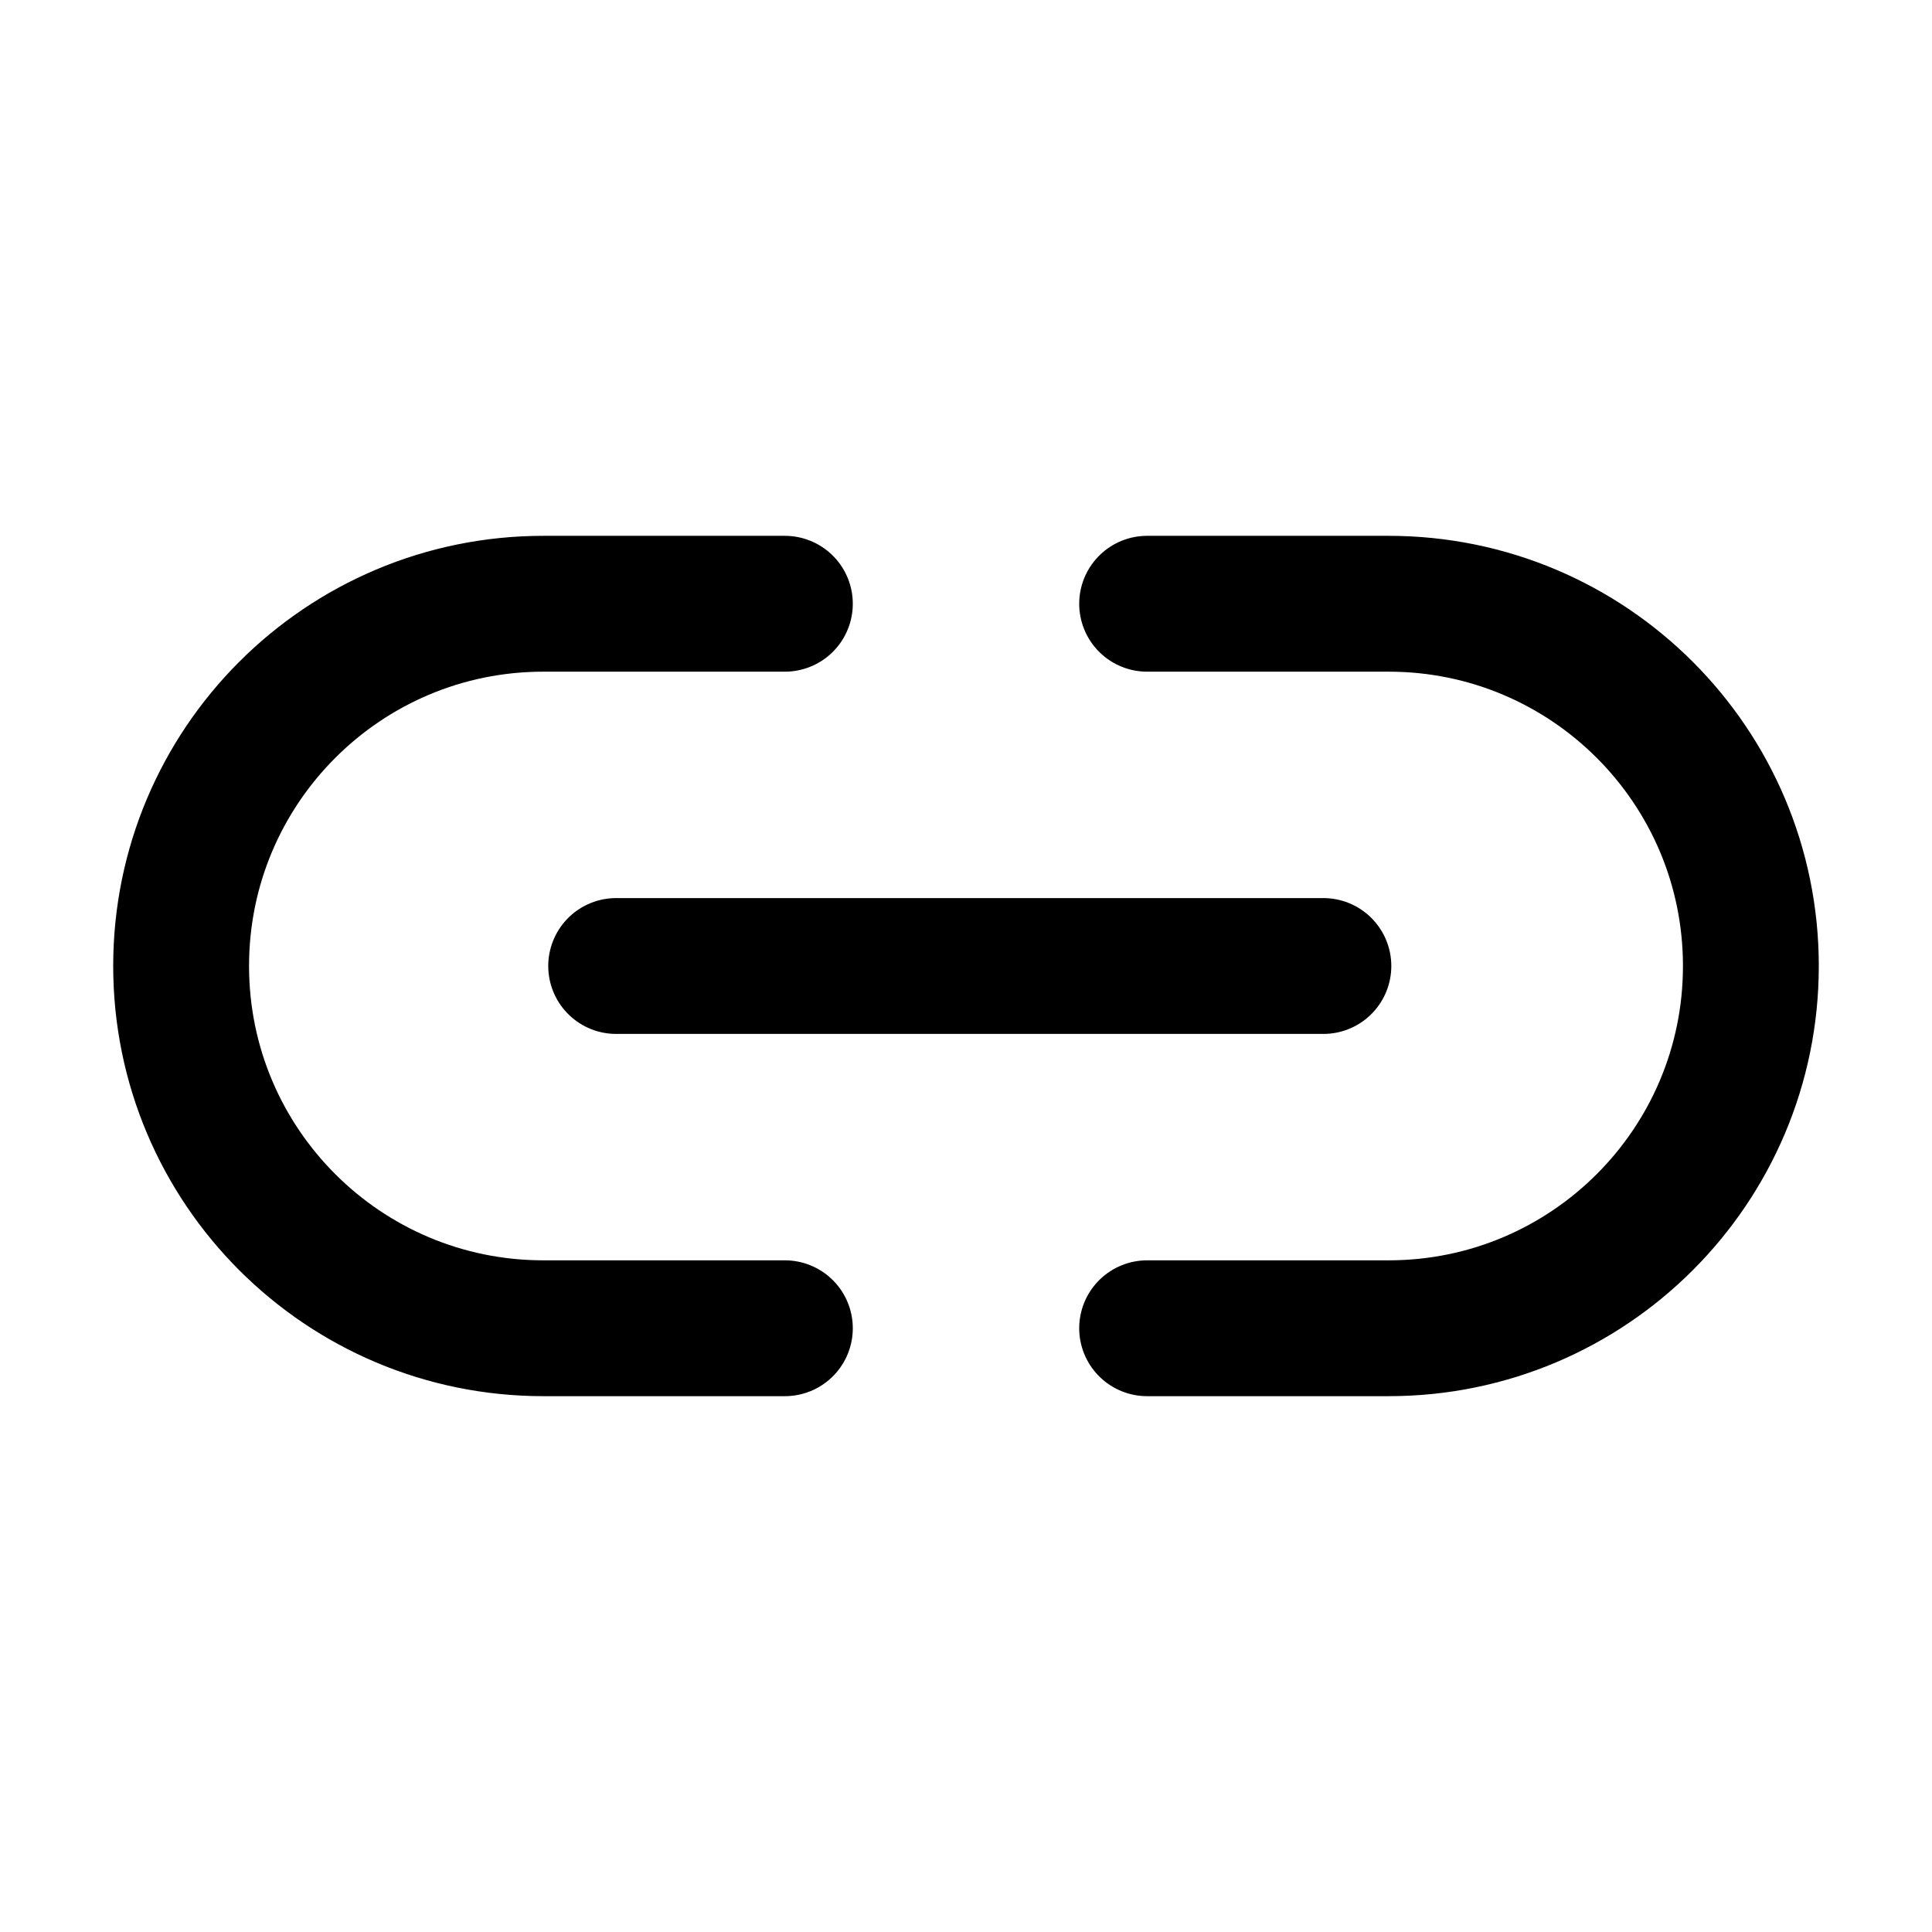
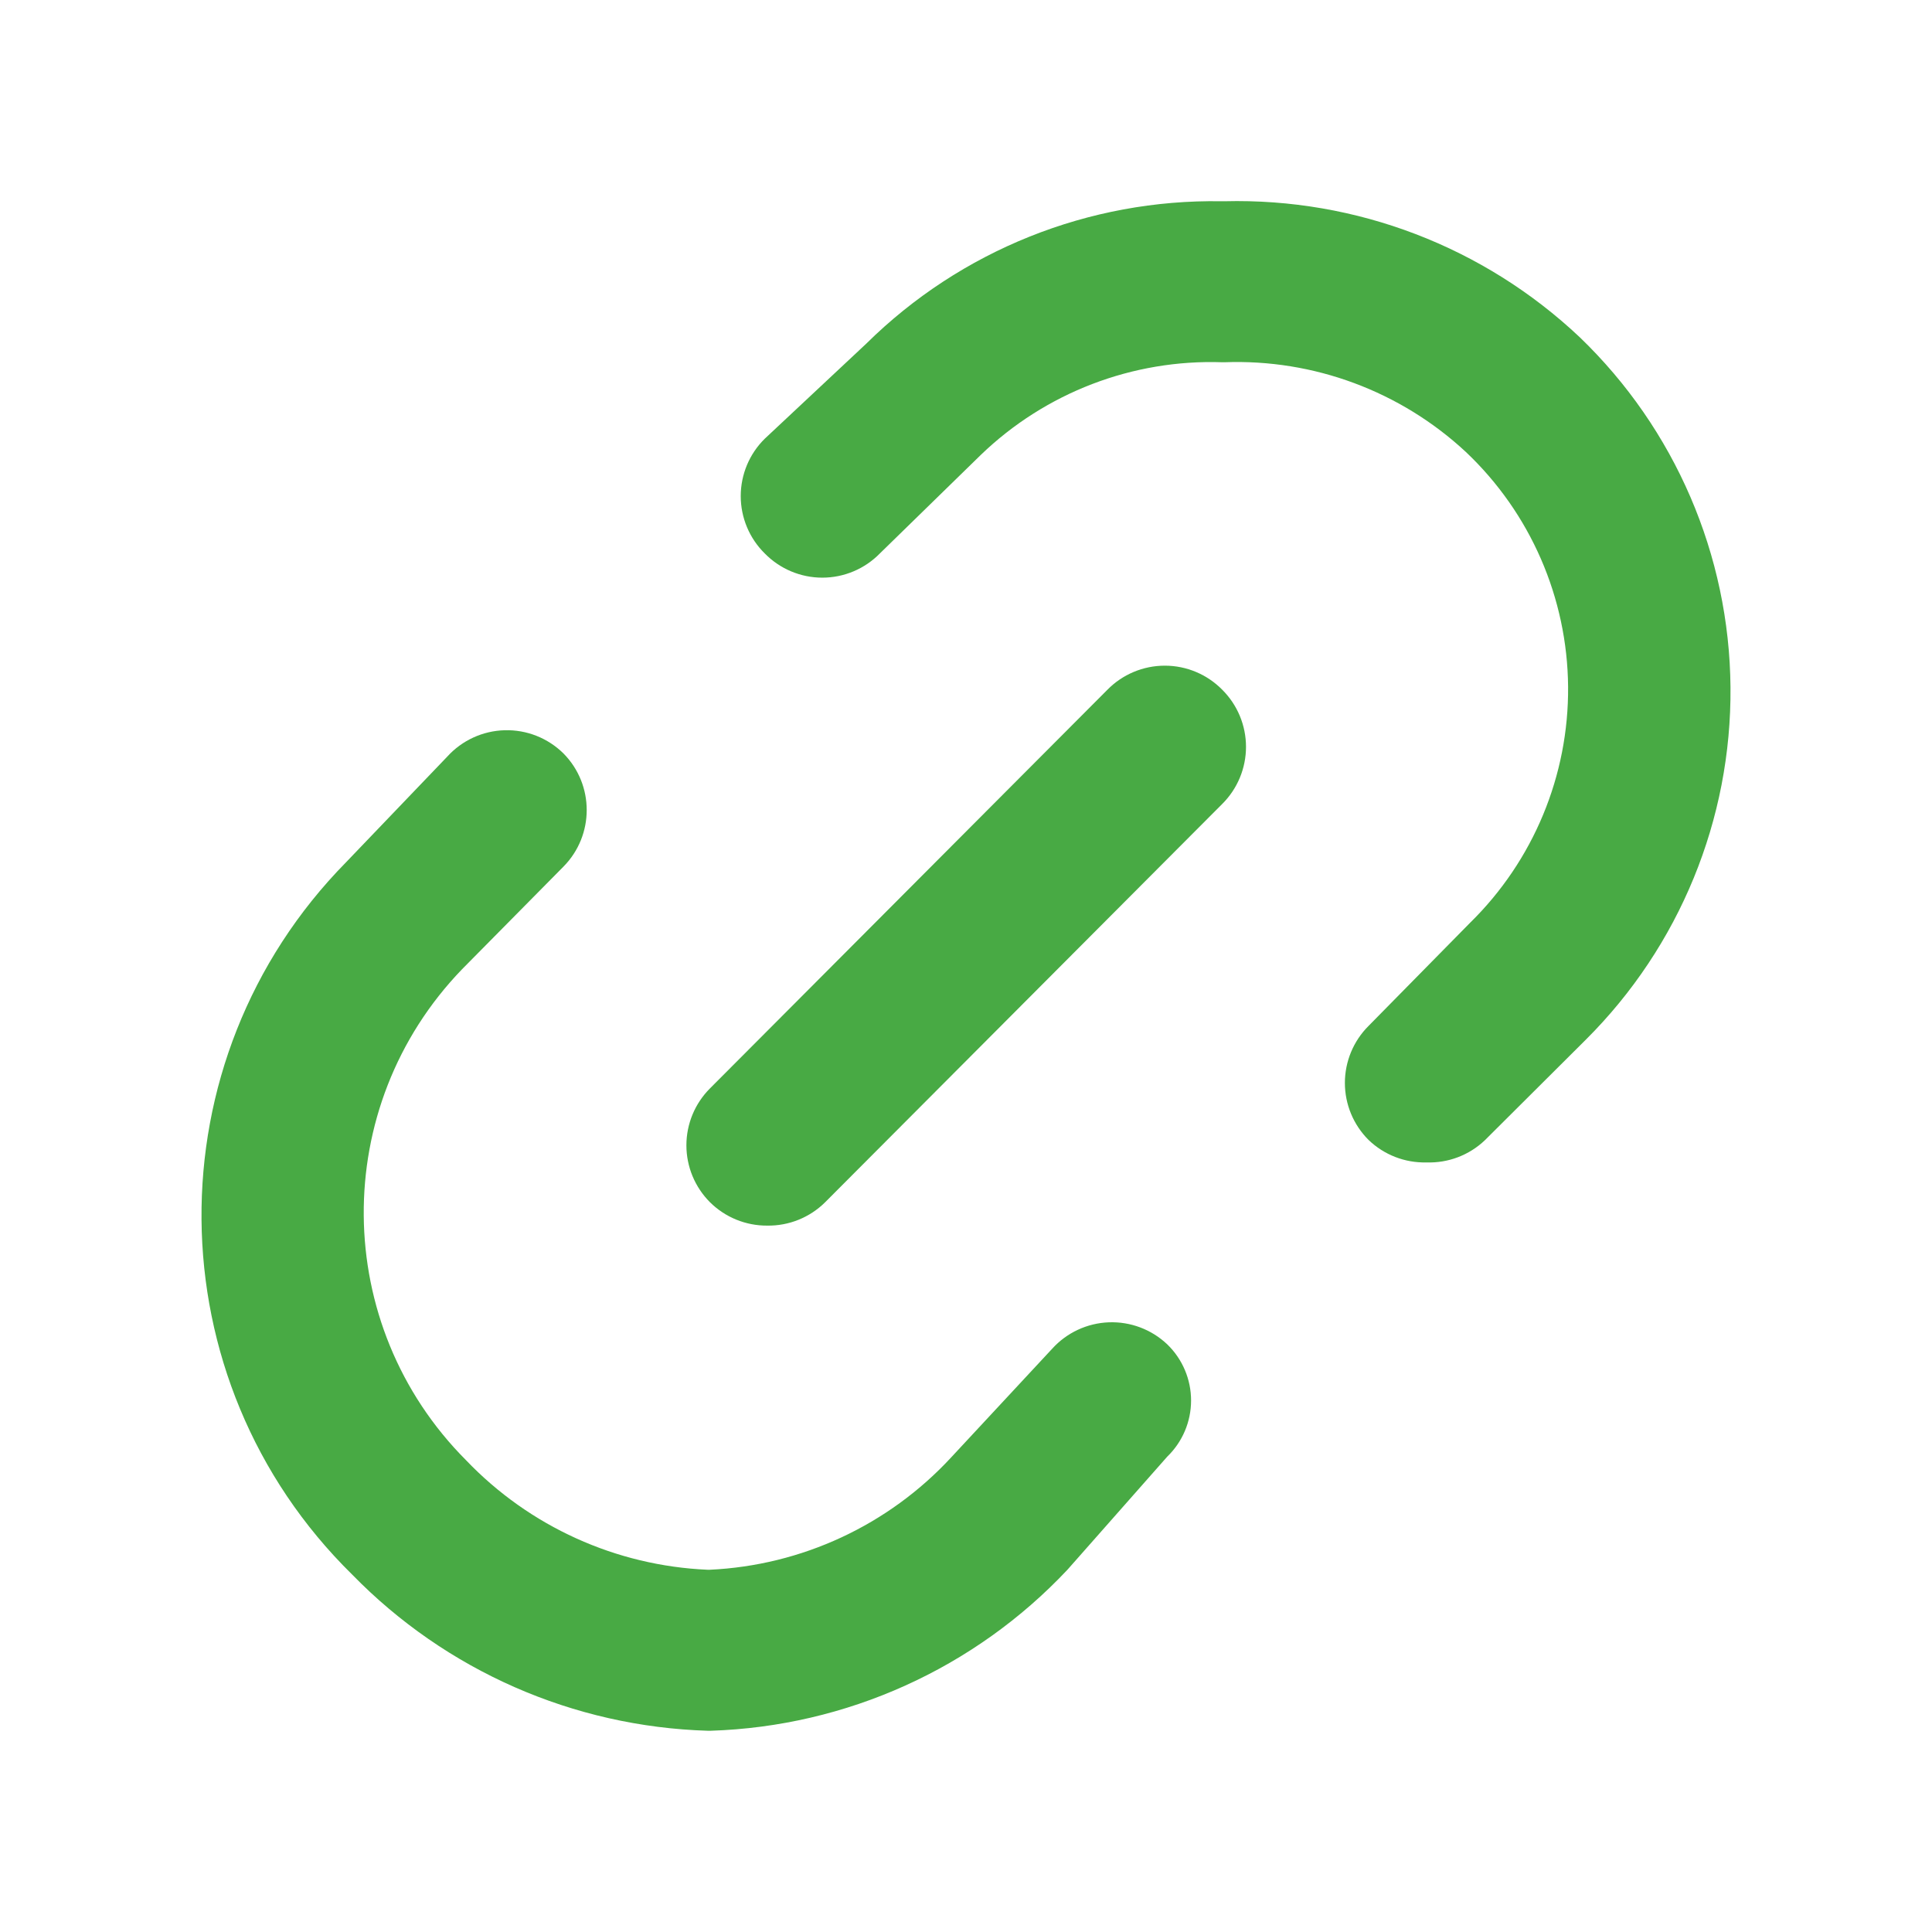
- <svg xmlns="http://www.w3.org/2000/svg" class="ionicon" viewBox="0 0 512 512">
-   <path d="M208 352h-64a96 96 0 010-192h64M304 160h64a96 96 0 010 192h-64M163.29 256h187.42" fill="none" stroke="currentColor" stroke-linecap="round" stroke-linejoin="round" stroke-width="36" />
+ <svg xmlns="http://www.w3.org/2000/svg" width="800px" height="800px" viewBox="0 0 48 48" version="1.1" id="svg10">
+   <defs id="defs14" />
+   <path d="M17.58,43a12.88,12.88,0,0,1-8.83-3.88A12.51,12.51,0,0,1,8.6,21.42l2.51-2.62A2,2,0,0,1,14,18.72a2,2,0,0,1,0,2.81l-2.52,2.55a8.71,8.71,0,0,0,.1,12.2,8.83,8.83,0,0,0,6,2.72h0.05a8.72,8.72,0,0,0,6-2.79l2.51-2.7A2,2,0,0,1,29,33.4a1.94,1.94,0,0,1,0,2.79L26.52,39a12.72,12.72,0,0,1-8.86,4H17.58Z" fill="#48aa44" id="path4" />
+   <path d="M35.44,28.88A2,2,0,0,1,34,28.32a2,2,0,0,1,0-2.83l2.52-2.56a8.12,8.12,0,0,0-.1-11.7,8.35,8.35,0,0,0-6-2.23H30.37a8.24,8.24,0,0,0-6,2.3l-2.51,2.45a2,2,0,0,1-2.86,0,2,2,0,0,1,0-2.85l2.52-2.36A12.27,12.27,0,0,1,30.35,5h0.07a12.4,12.4,0,0,1,8.83,3.38,12.21,12.21,0,0,1,.15,17.45l-2.51,2.5A2,2,0,0,1,35.44,28.88Z" fill="#48aa44" id="path6" />
+   <path d="M19.06,30.45a2,2,0,0,1-1.42-.58,2,2,0,0,1,0-2.83l9.87-9.9a2,2,0,0,1,2.86,0,2,2,0,0,1,0,2.83l-9.87,9.9A2,2,0,0,1,19.06,30.45Z" fill="#48aa44" id="path8" />
</svg>
